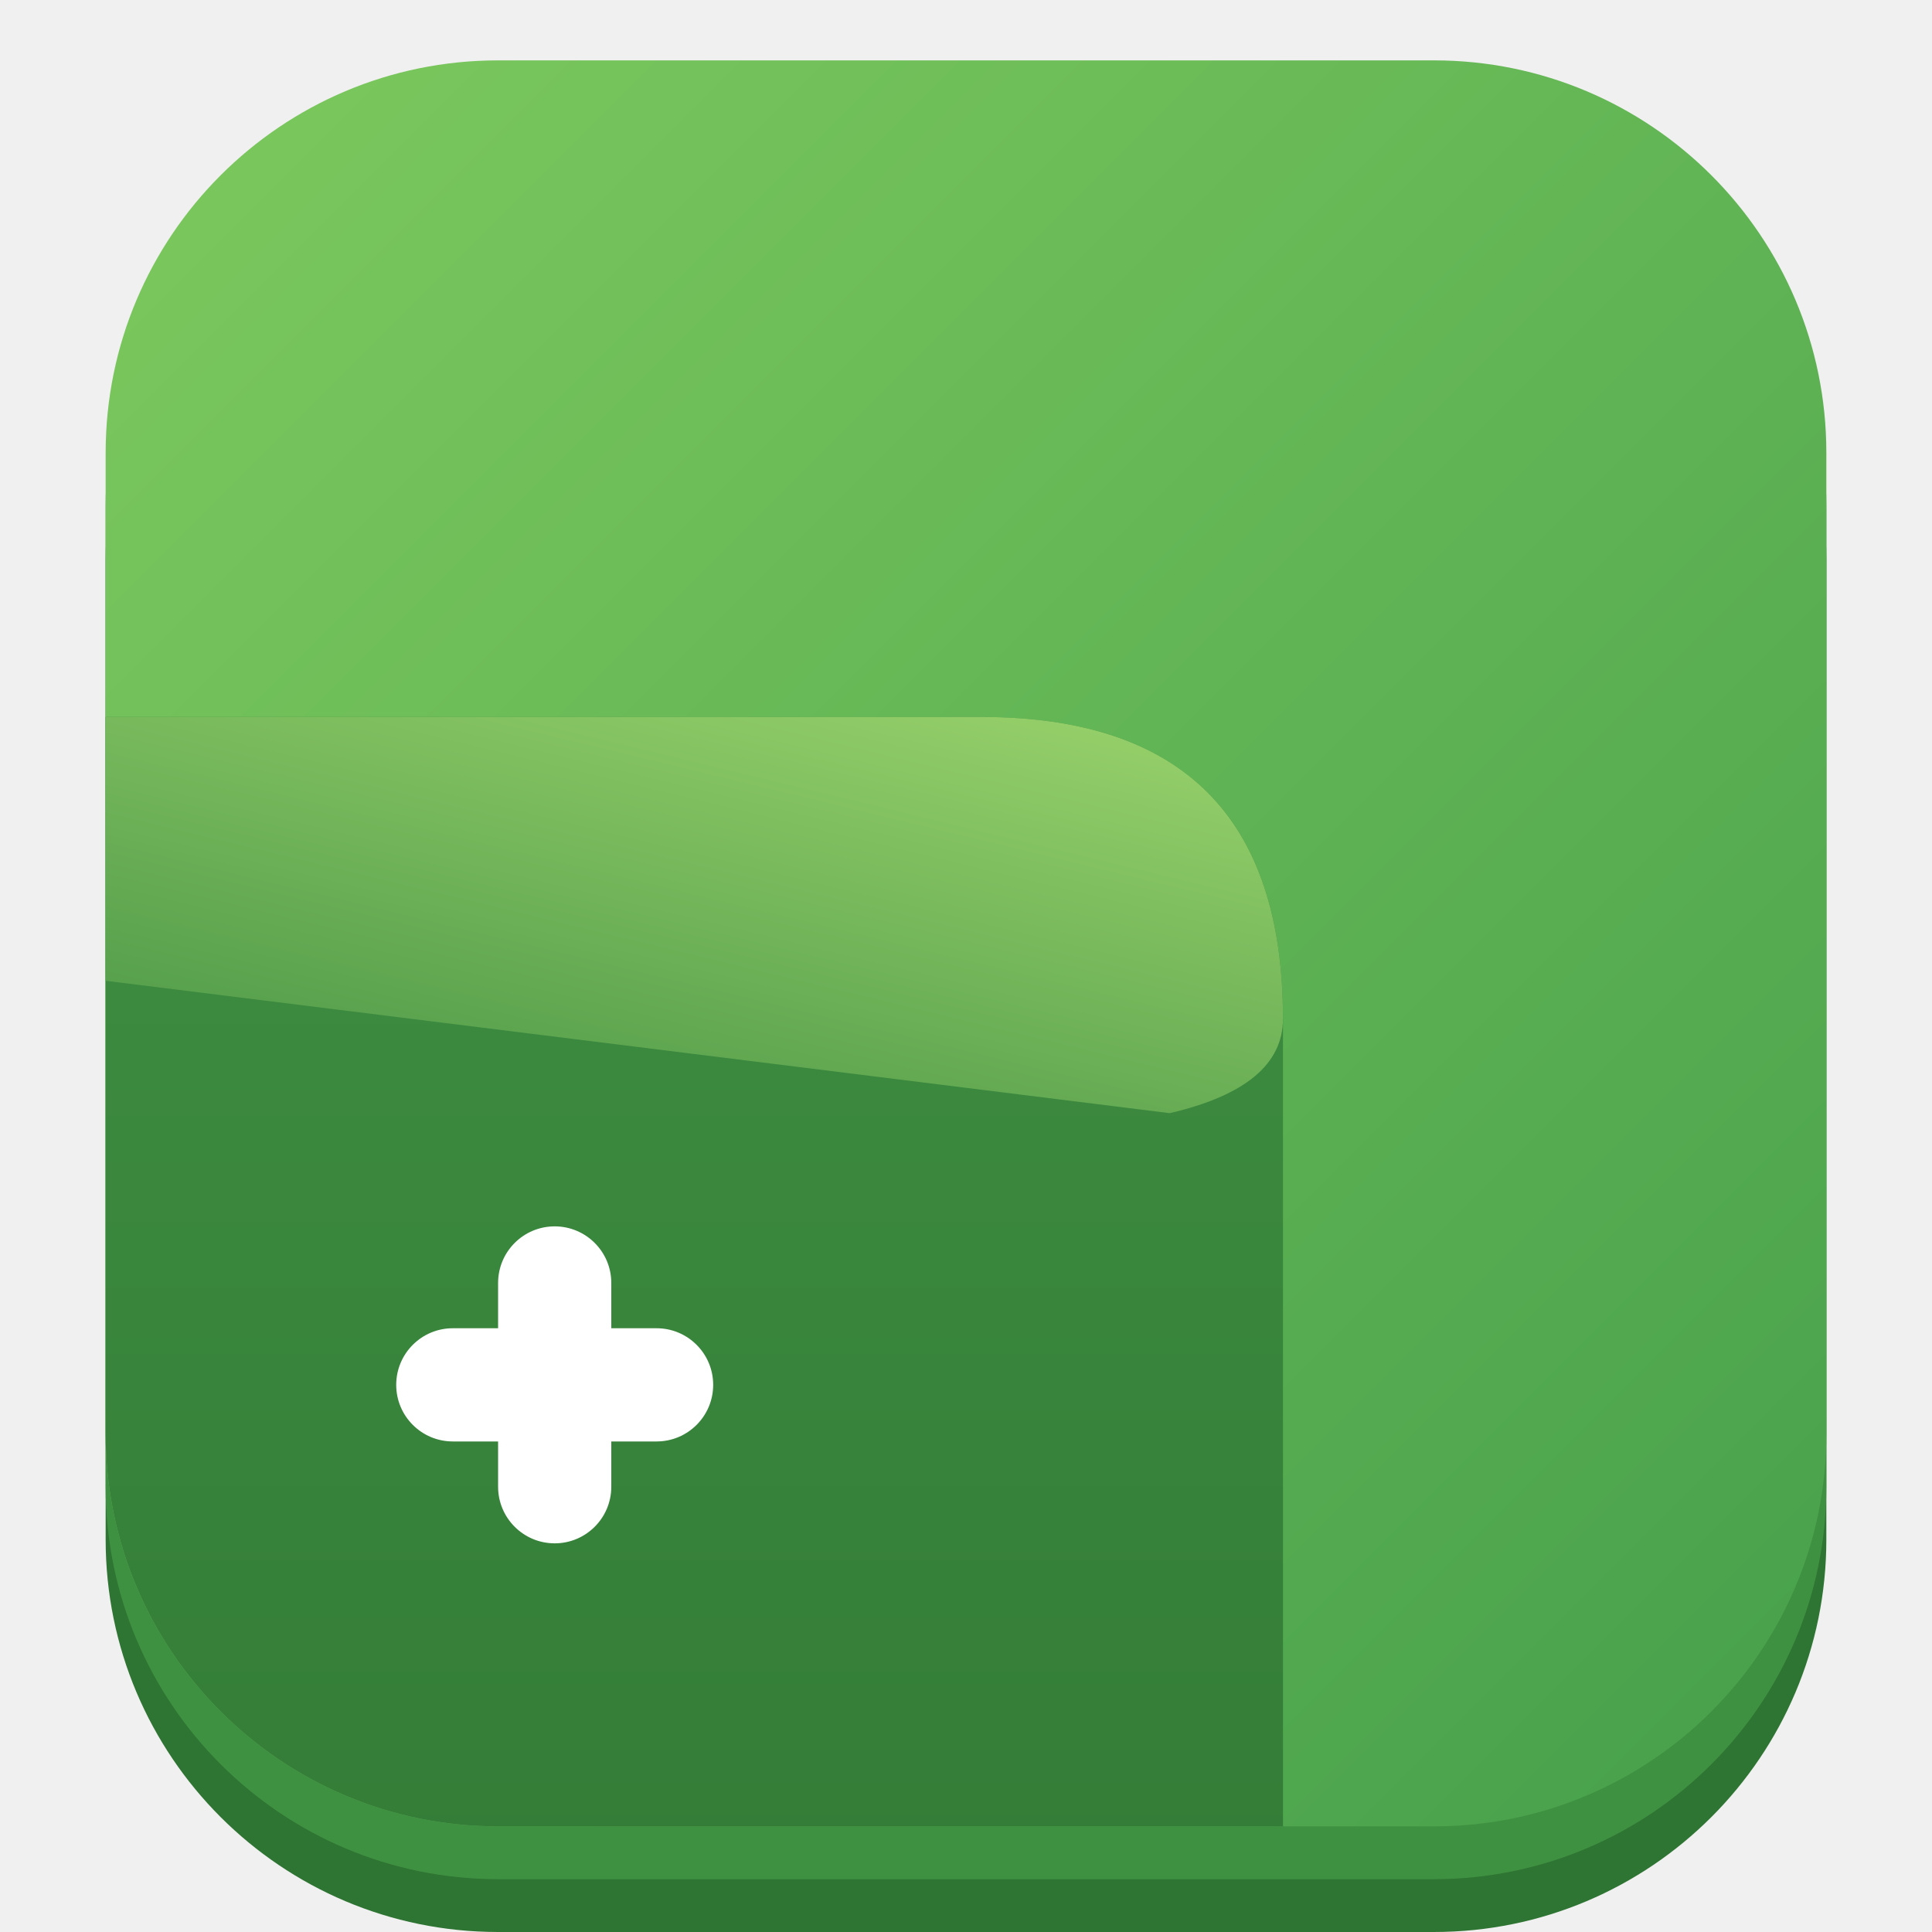
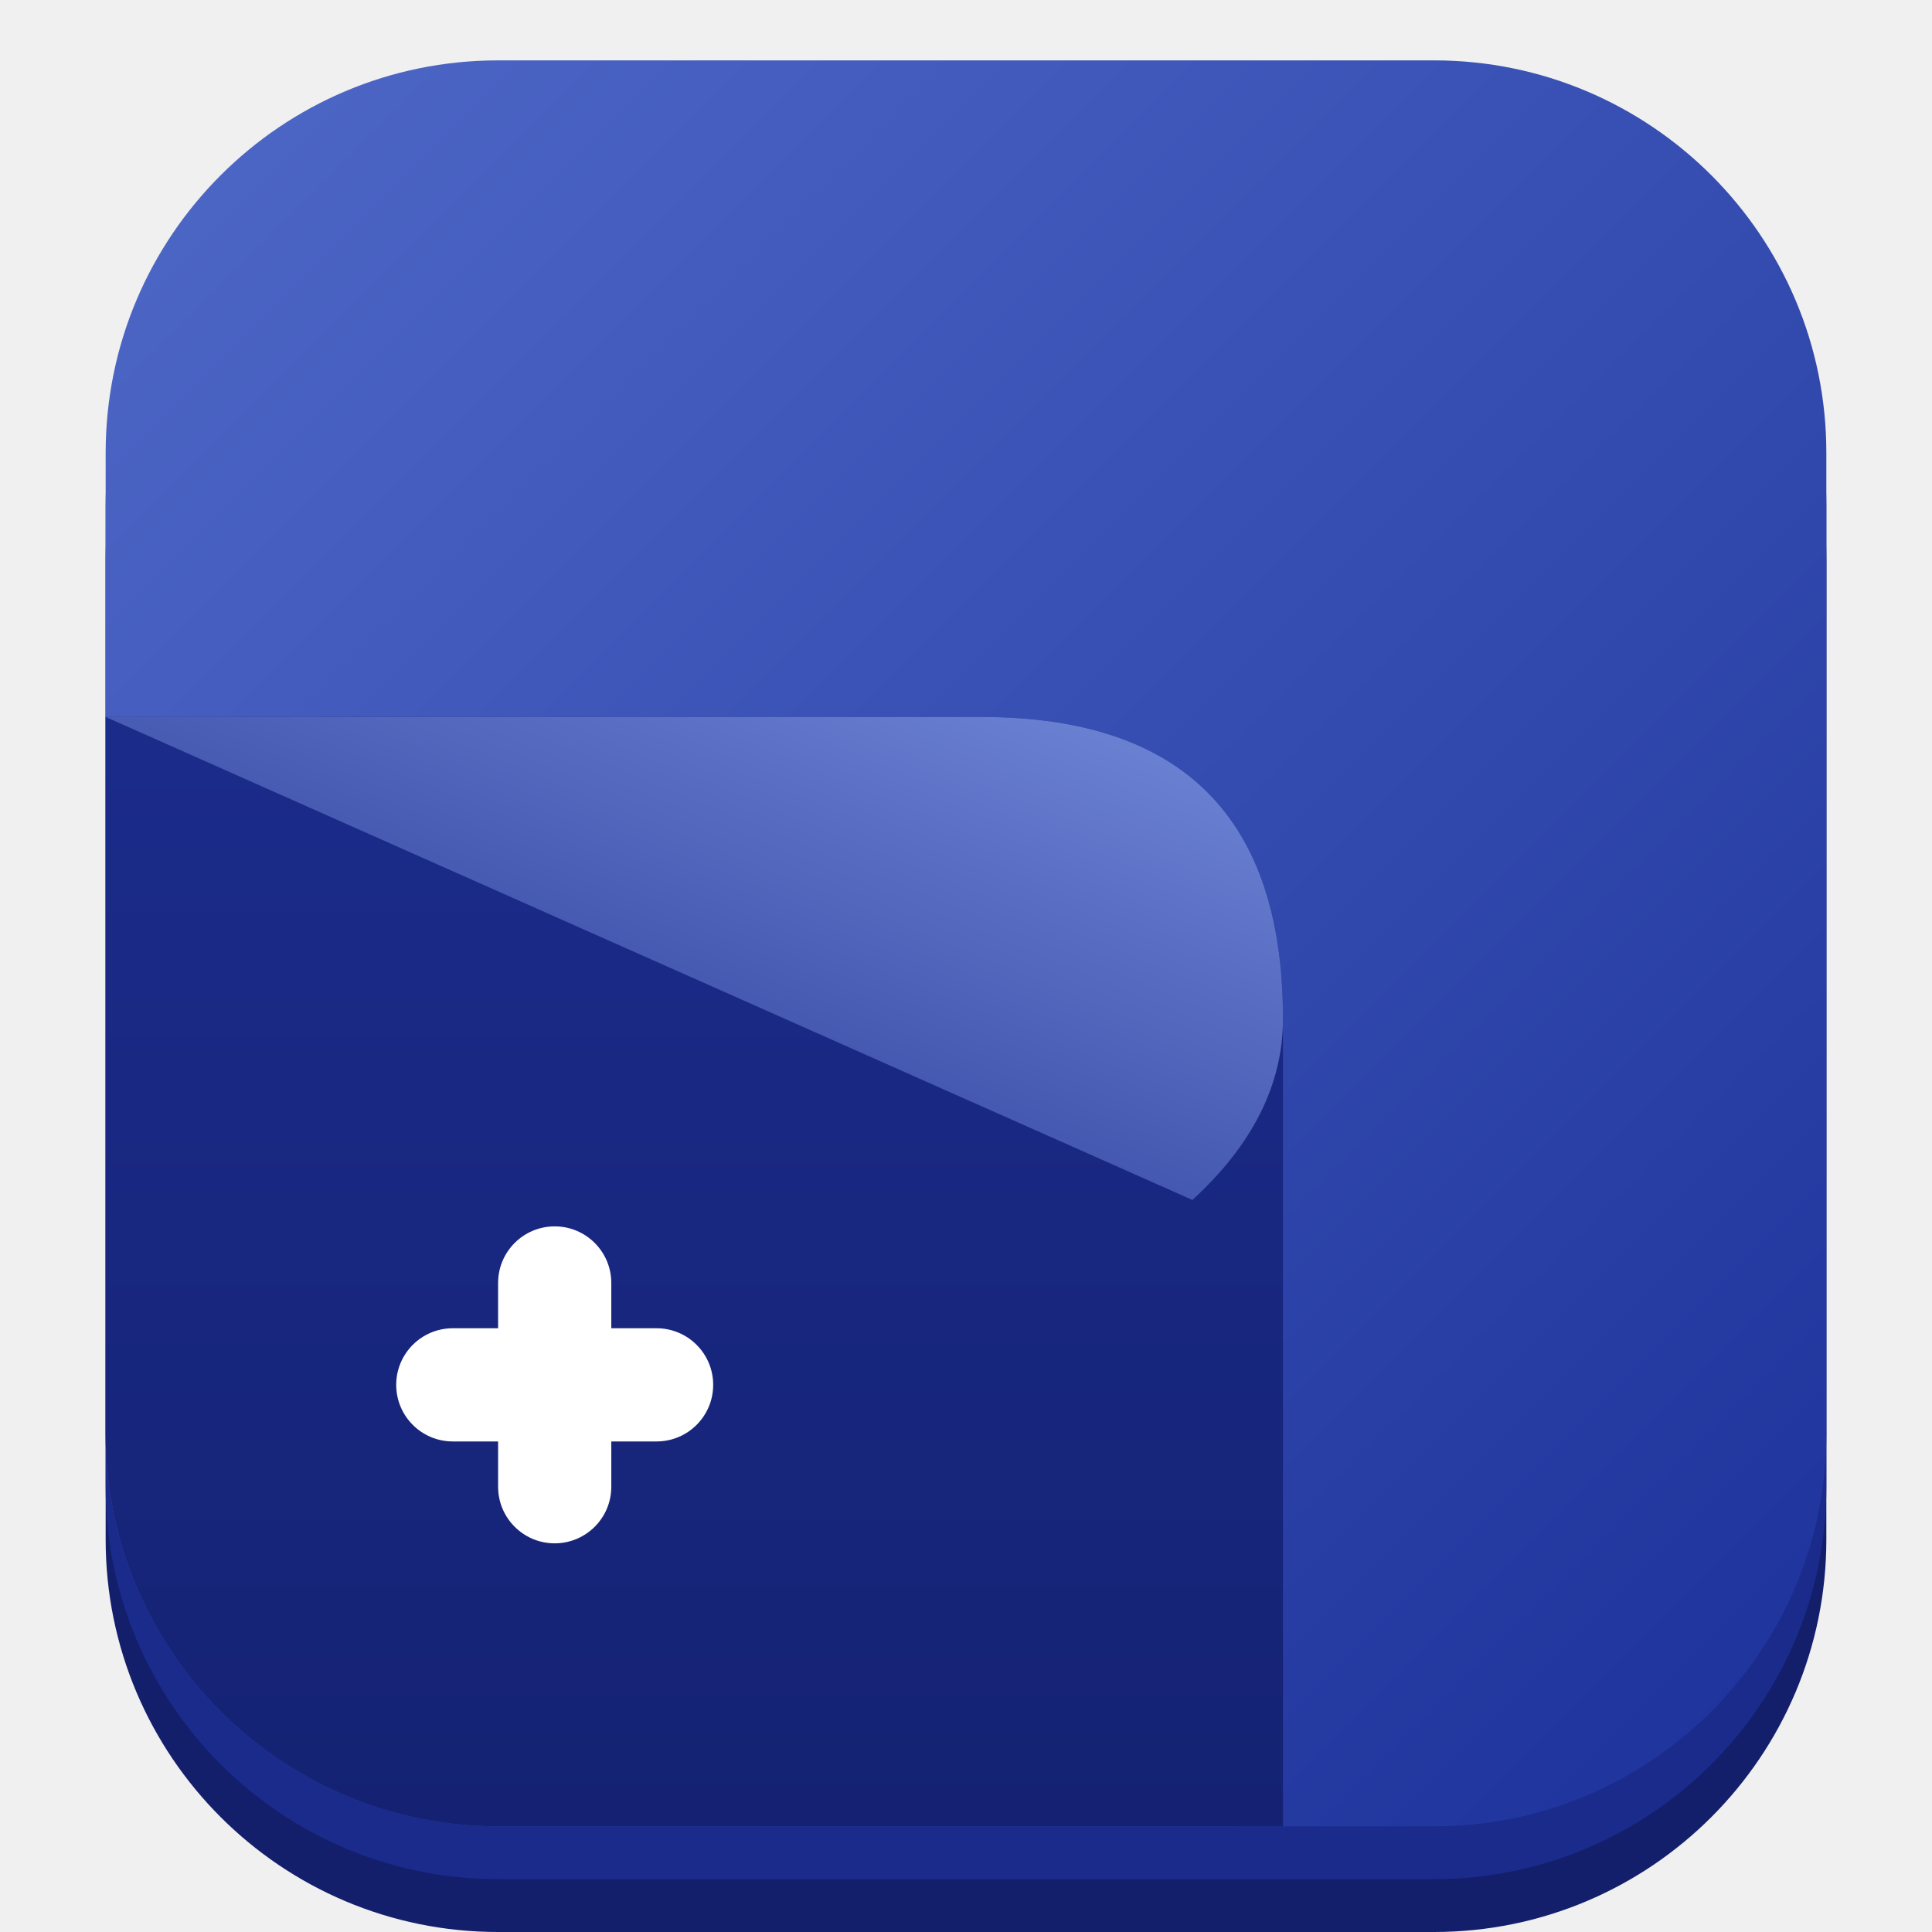
<svg xmlns="http://www.w3.org/2000/svg" viewBox="0 0 512 512">
  <defs>
    <linearGradient id="bg" x1="0" y1="0" x2="1" y2="1">
-       <stop offset="0" stop-color="#7DC95E" />
-       <stop offset="1" stop-color="#46A04B" />
+       <stop offset="0" stop-color="#4F69C8" />
+       <stop offset="1" stop-color="#1C319A" />
    </linearGradient>
    <linearGradient id="dk" x1="0" y1="0" x2="0" y2="1">
-       <stop offset="0" stop-color="#3E8E41" />
-       <stop offset="1" stop-color="#2B6E30" />
+       <stop offset="0" stop-color="#1B2B8A" />
+       <stop offset="1" stop-color="#0F1A5F" />
    </linearGradient>
    <linearGradient id="lobe" x1="1" y1="0" x2="0" y2="1">
-       <stop offset="0" stop-color="#9AD36C" />
-       <stop offset="1" stop-color="#3A8A3F" />
+       <stop offset="0" stop-color="#7188D8" />
+       <stop offset="1" stop-color="#1F2F8F" />
    </linearGradient>
    <clipPath id="c">
      <rect x="28" y="16" width="456" height="468" rx="104" />
    </clipPath>
+     <clipPath id="f">
+       <rect x="16" y="16" width="480" height="480" rx="110" />
+     </clipPath>
  </defs>
-   <rect x="28" y="44" width="456" height="468" rx="104" fill="#2E7432" />
-   <rect x="28" y="30" width="456" height="468" rx="104" fill="#3F9142" />
+   <rect x="28" y="44" width="456" height="468" rx="104" fill="#131F6B" />
+   <rect x="28" y="30" width="456" height="468" rx="104" fill="#1A2B8C" />
  <rect x="28" y="16" width="456" height="468" rx="104" fill="url(#bg)" />
  <g clip-path="url(#c)">
    <path d="M-100 190H260Q340 190 340 270V760H-100Z" fill="url(#dk)" />
-     <path d="M-100 190H260Q340 190 340 270Q340 288 310 295L-100 244Z" fill="url(#lobe)" />
+     <path d="M28 190H260Q340 190 340 270Q340 296 316 318Z" fill="url(#lobe)" />
    <g fill="#fff">
      <rect x="105" y="352" width="84" height="30" rx="15" />
      <rect x="132" y="325" width="30" height="84" rx="15" />
    </g>
  </g>
</svg>
